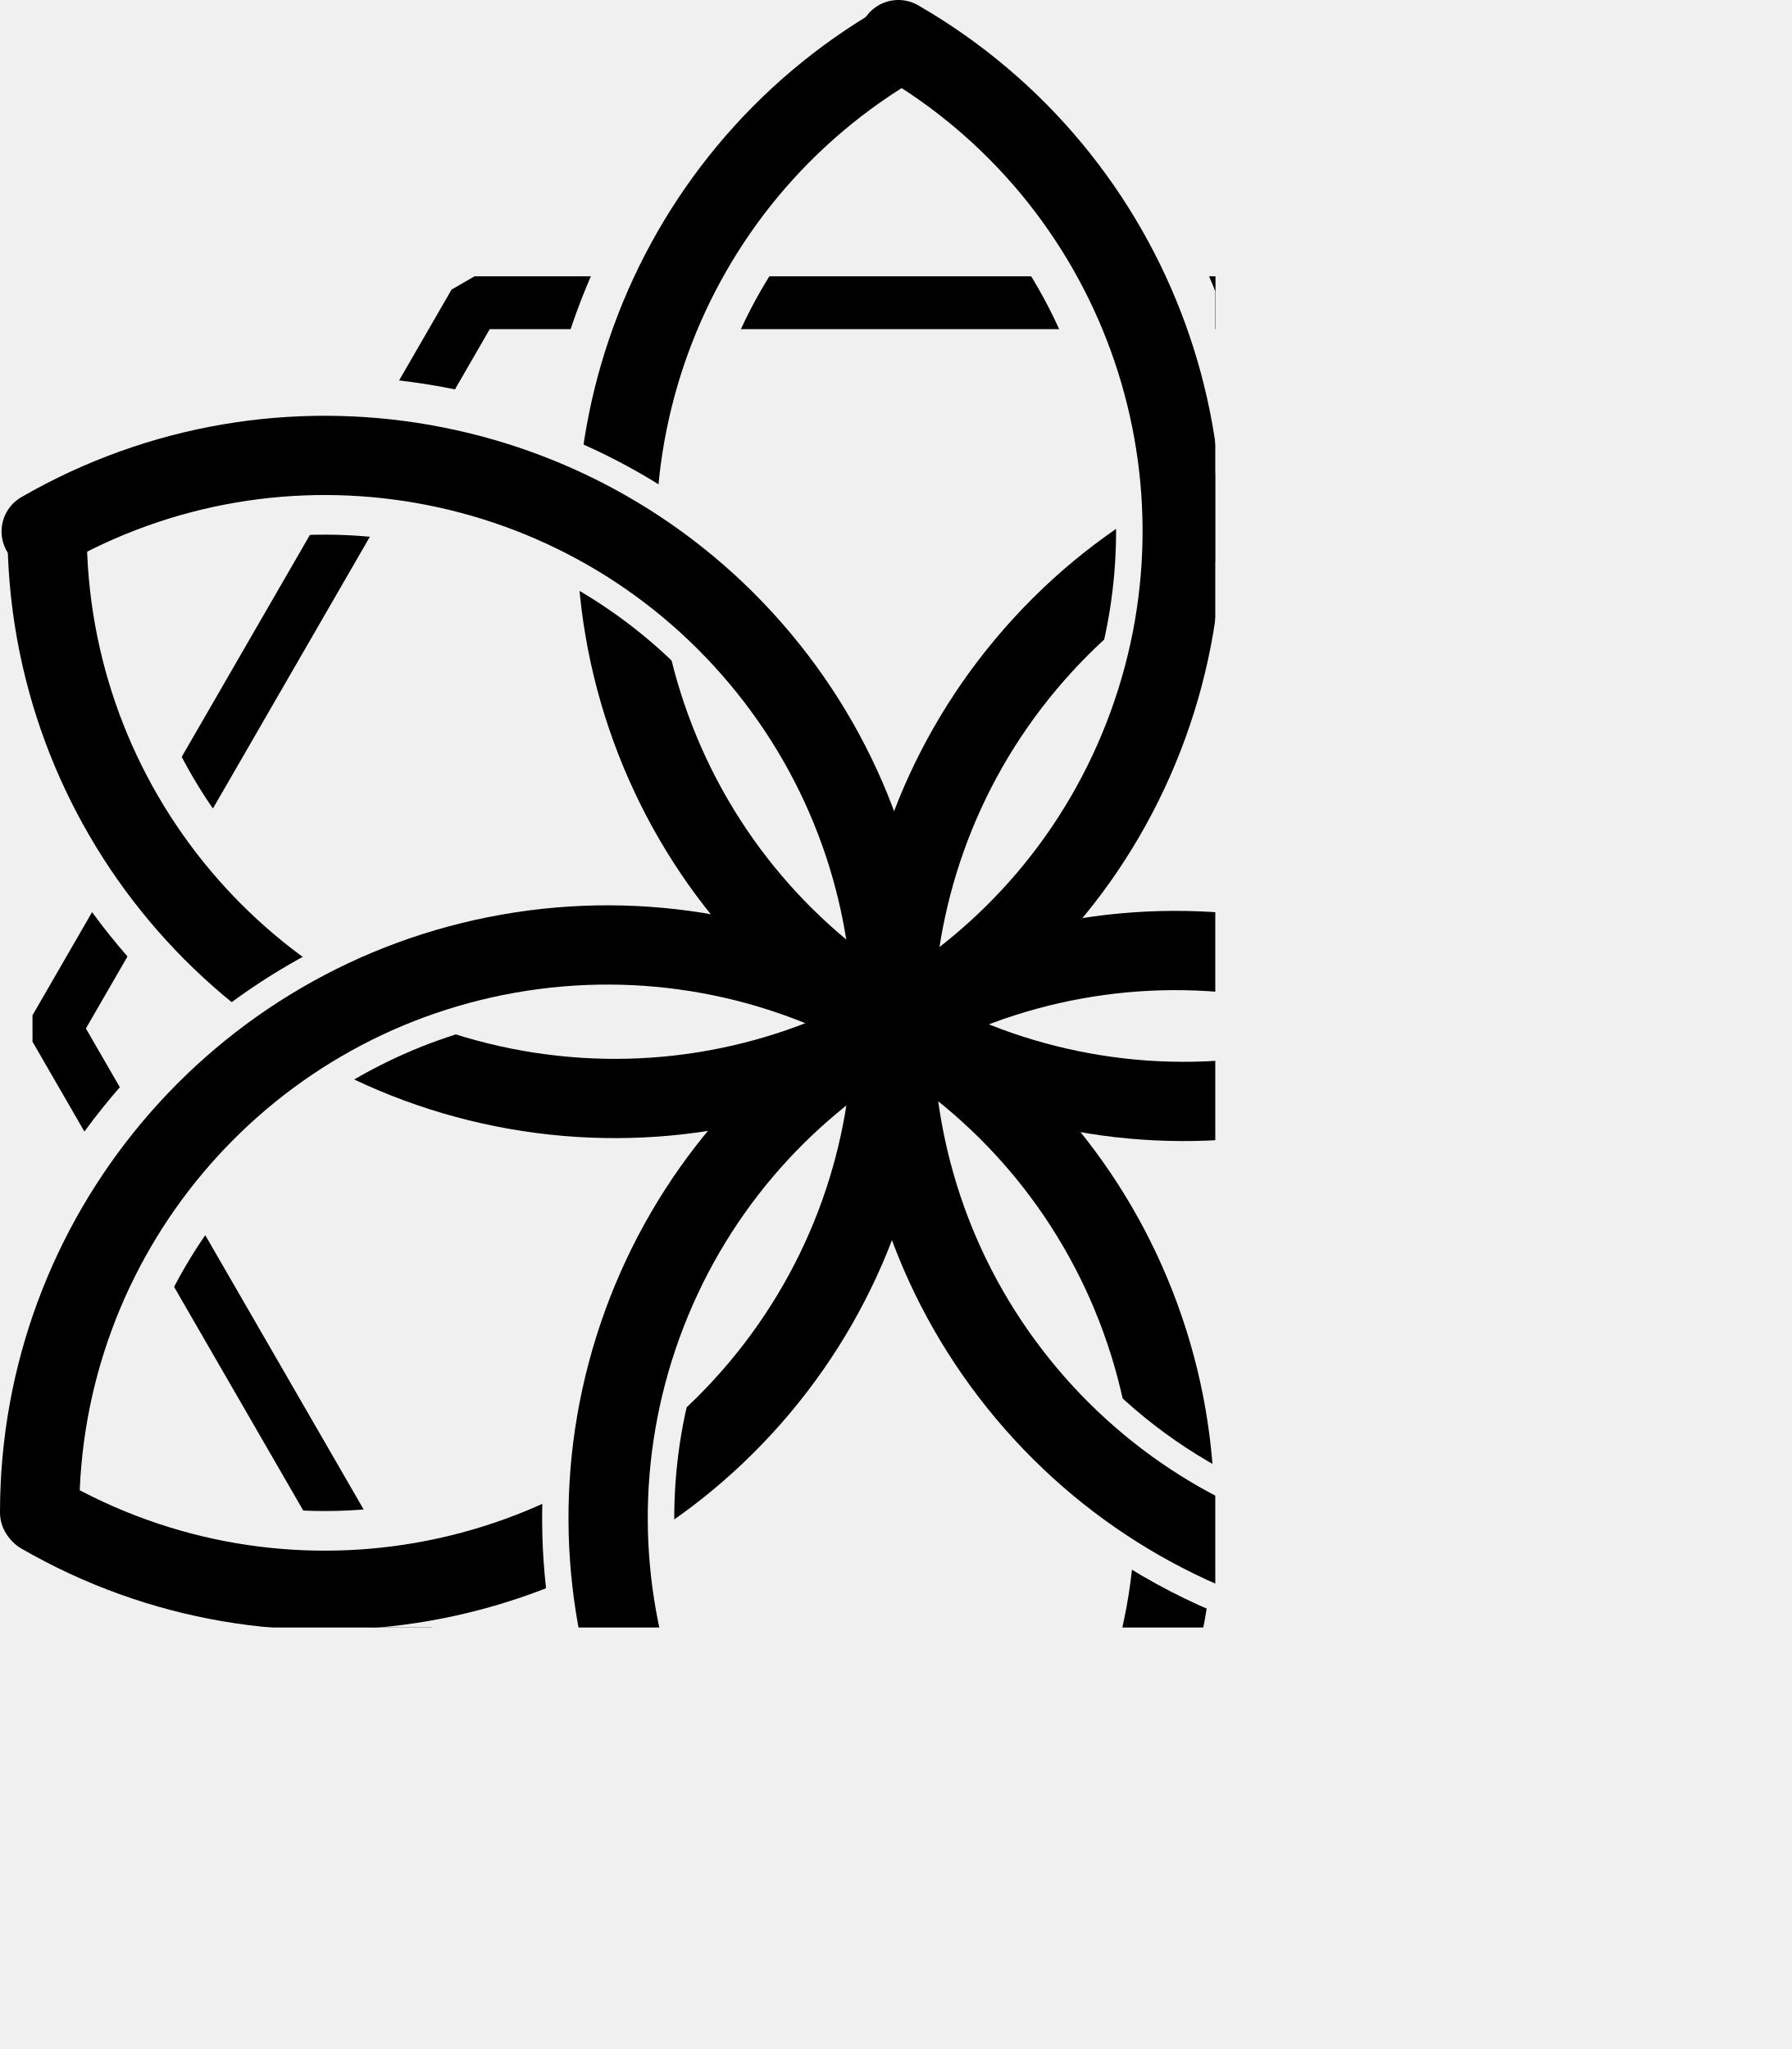
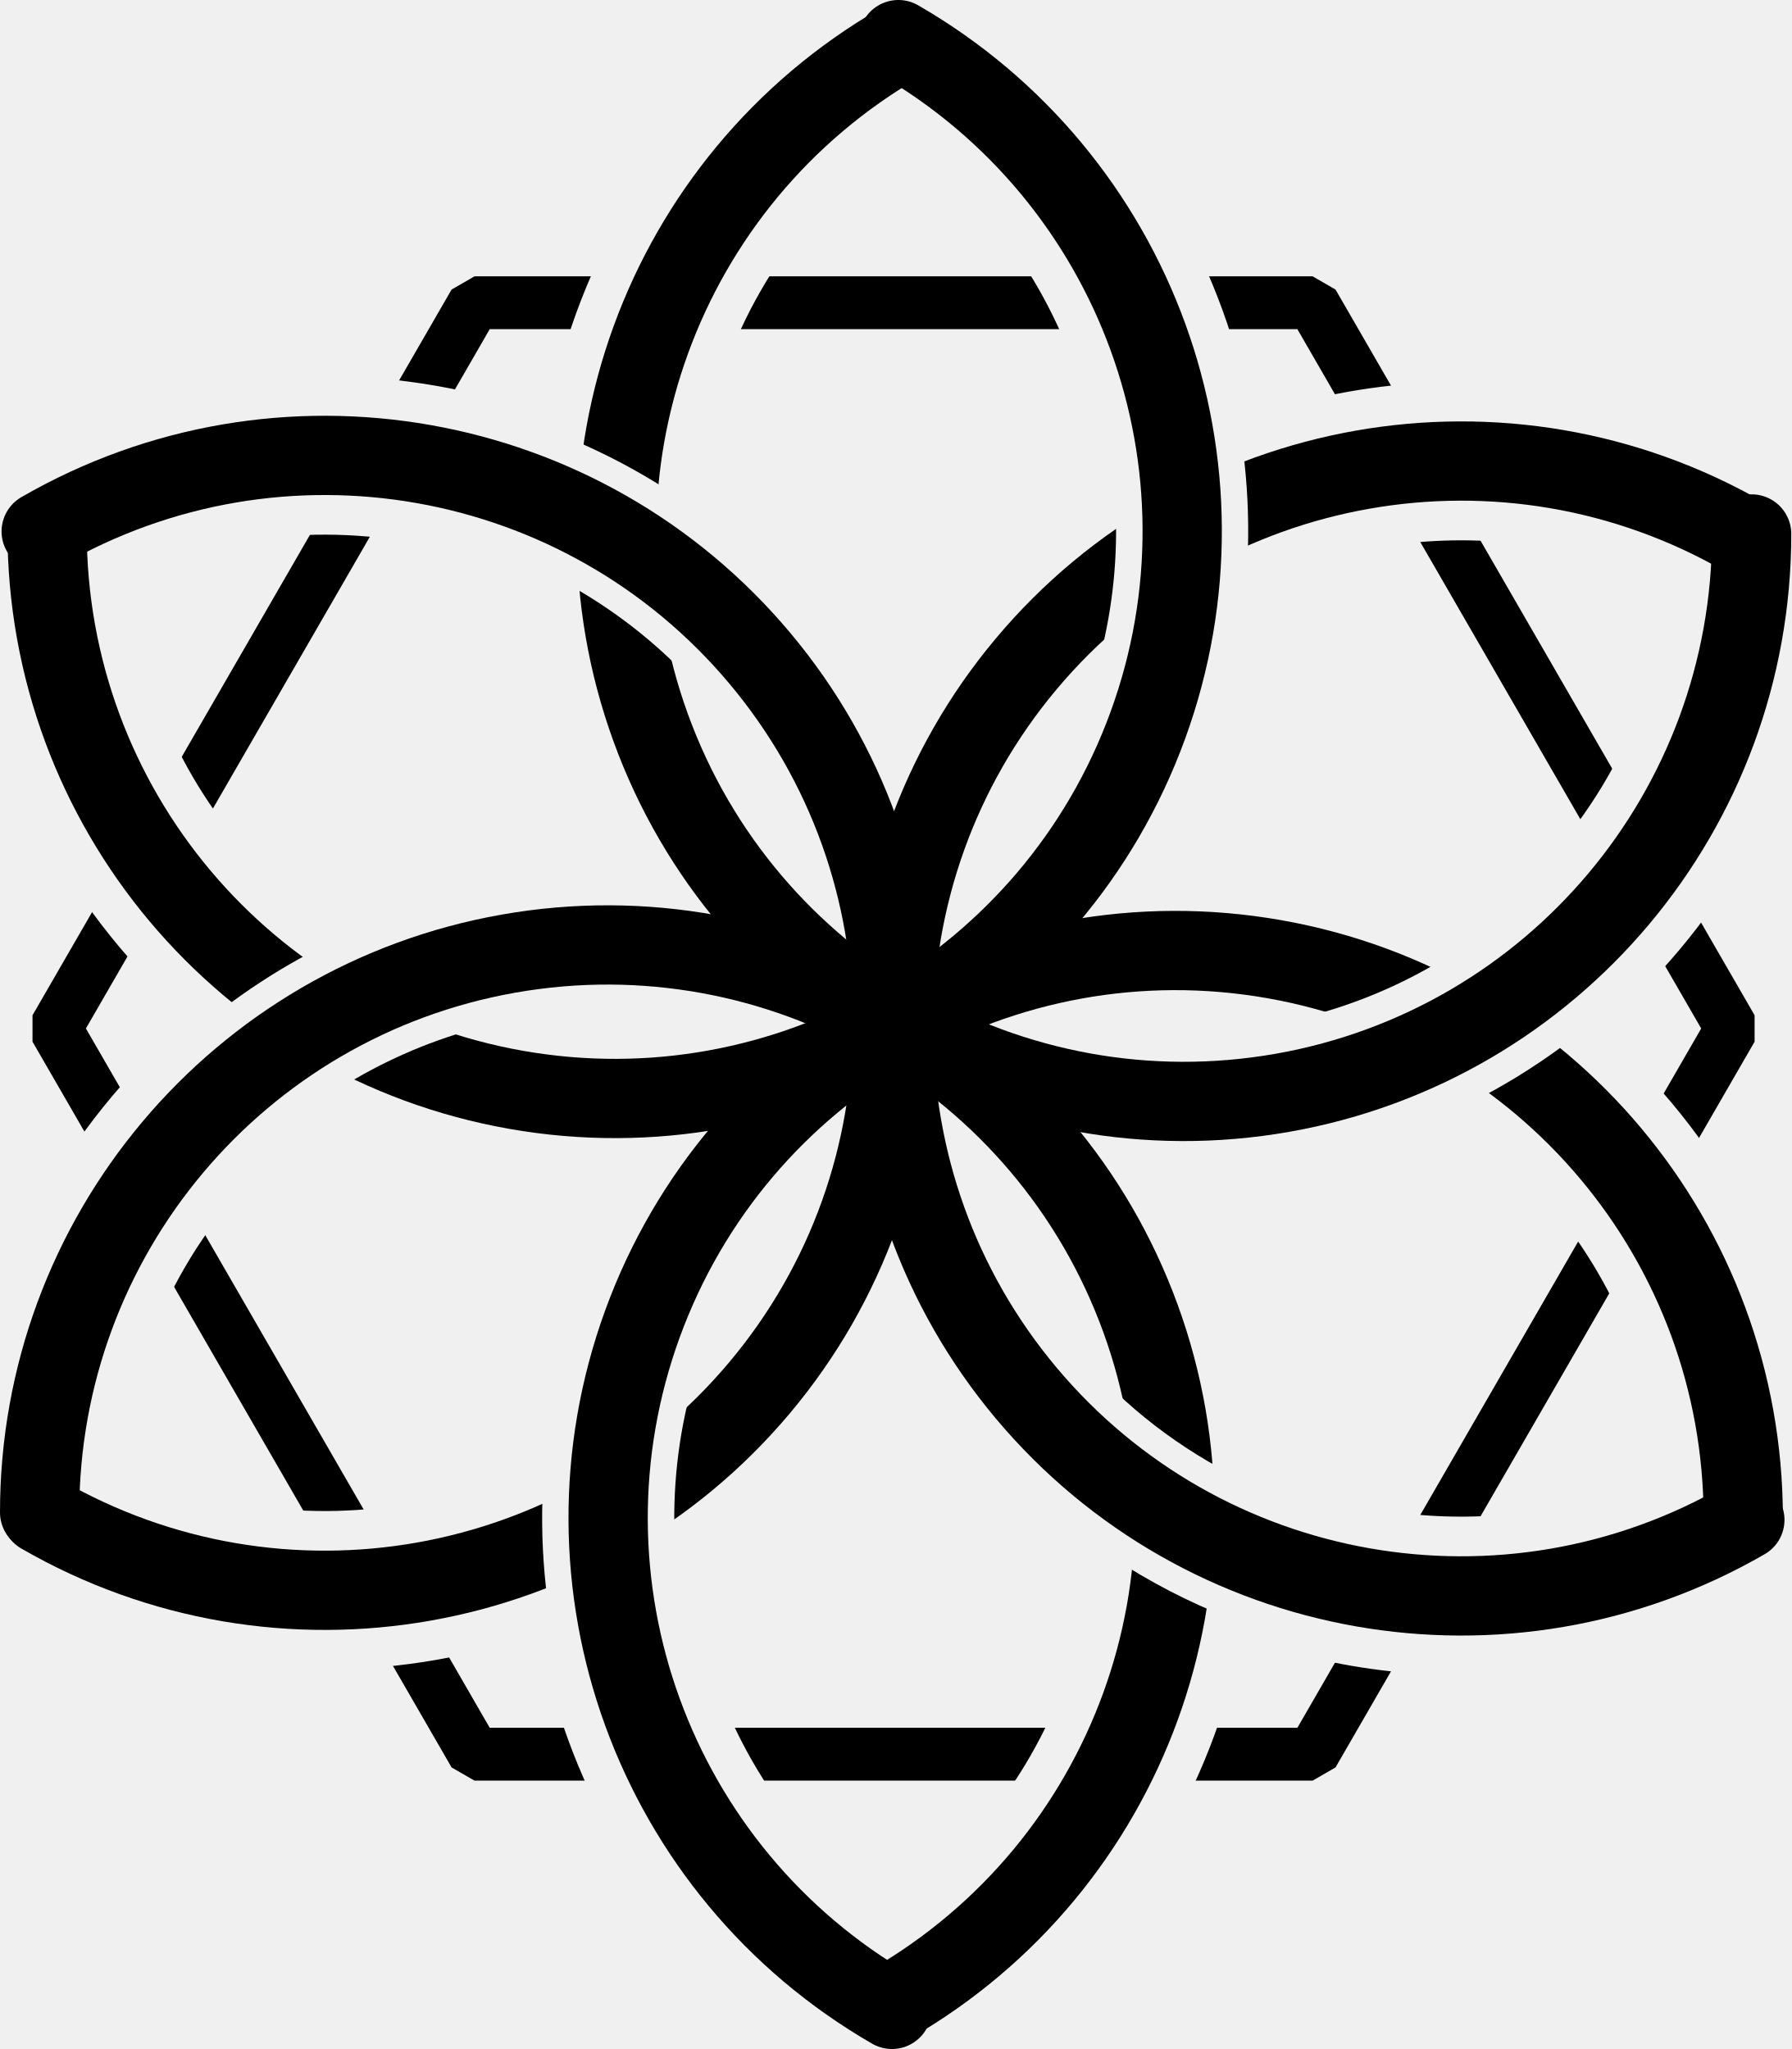
<svg xmlns="http://www.w3.org/2000/svg" viewBox="0 0 542.33 620.484" version="1.1" id="SVGRoot">
  <defs id="defs132">
    <rect x="0" y="796.519" width="1000" height="173.824" id="rect41984" />
    <rect x="0" y="812.575" width="1000" height="134.731" id="rect41560" />
    <filter id="mask-powermask-path-effect34487_inverse" style="color-interpolation-filters:sRGB" height="100" width="100" x="-50" y="-50">
      <feColorMatrix id="mask-powermask-path-effect34487_primitive1" values="1" type="saturate" result="fbSourceGraphic" />
      <feColorMatrix id="mask-powermask-path-effect34487_primitive2" values="-1 0 0 0 1 0 -1 0 0 1 0 0 -1 0 1 0 0 0 1 0 " in="fbSourceGraphic" />
    </filter>
    <filter id="mask-powermask-path-effect34553_inverse" style="color-interpolation-filters:sRGB" height="100" width="100" x="-50" y="-50">
      <feColorMatrix id="mask-powermask-path-effect34553_primitive1" values="1" type="saturate" result="fbSourceGraphic" />
      <feColorMatrix id="mask-powermask-path-effect34553_primitive2" values="-1 0 0 0 1 0 -1 0 0 1 0 0 -1 0 1 0 0 0 1 0 " in="fbSourceGraphic" />
    </filter>
    <filter id="mask-powermask-path-effect34566_inverse" style="color-interpolation-filters:sRGB" height="100" width="100" x="-50" y="-50">
      <feColorMatrix id="mask-powermask-path-effect34566_primitive1" values="1" type="saturate" result="fbSourceGraphic" />
      <feColorMatrix id="mask-powermask-path-effect34566_primitive2" values="-1 0 0 0 1 0 -1 0 0 1 0 0 -1 0 1 0 0 0 1 0 " in="fbSourceGraphic" />
    </filter>
-     <mask maskUnits="userSpaceOnUse" id="mask-powermask-path-effect38509">
+     <mask maskUnits="userSpaceOnUse" x="0" y="0" width="1000" height="1000" id="mask-powermask-path-effect38509">
      <path id="mask-powermask-path-effect38509_box" style="fill:#ffffff;fill-opacity:1" d="m 399.756,464.525 h 369.656 v 346.643 h -369.656 z" />
      <path style="fill:#000000;fill-opacity:0;stroke:#000000;stroke-width:42;stroke-linecap:butt;stroke-linejoin:bevel;stroke-dasharray:none;stroke-dashoffset:0;stroke-opacity:1" id="path38507" d="m 689.519,489.365 a 171.826,171.826 0 0 1 -54.345,26.988" />
    </mask>
    <filter id="mask-powermask-path-effect38509_inverse" style="color-interpolation-filters:sRGB" height="100" width="100" x="-50" y="-50">
      <feColorMatrix id="mask-powermask-path-effect38509_primitive1" values="1" type="saturate" result="fbSourceGraphic" />
      <feColorMatrix id="mask-powermask-path-effect38509_primitive2" values="-1 0 0 0 1 0 -1 0 0 1 0 0 -1 0 1 0 0 0 1 0 " in="fbSourceGraphic" />
    </filter>
    <filter id="mask-powermask-path-effect38521_inverse" style="color-interpolation-filters:sRGB" height="100" width="100" x="-50" y="-50">
      <feColorMatrix id="mask-powermask-path-effect38521_primitive1" values="1" type="saturate" result="fbSourceGraphic" />
      <feColorMatrix id="mask-powermask-path-effect38521_primitive2" values="-1 0 0 0 1 0 -1 0 0 1 0 0 -1 0 1 0 0 0 1 0 " in="fbSourceGraphic" />
    </filter>
-     <mask maskUnits="userSpaceOnUse" id="mask-powermask-path-effect38531">
+     <mask maskUnits="userSpaceOnUse" x="0" y="0" width="1000" height="1000" id="mask-powermask-path-effect38531">
      <path id="mask-powermask-path-effect38531_box" style="fill:#ffffff;fill-opacity:1" d="M 227.619,462.839 H 597.275 V 809.482 H 227.619 Z" />
      <path style="fill:#000000;fill-opacity:0;stroke:#000000;stroke-width:40;stroke-linecap:round;stroke-linejoin:round;stroke-dasharray:none;stroke-opacity:1" id="path38529" d="M 646.483,671.204 A 171.826,171.826 0 0 1 529.702,598.933" />
    </mask>
    <filter id="mask-powermask-path-effect38531_inverse" style="color-interpolation-filters:sRGB" height="100" width="100" x="-50" y="-50">
      <feColorMatrix id="mask-powermask-path-effect38531_primitive1" values="1" type="saturate" result="fbSourceGraphic" />
      <feColorMatrix id="mask-powermask-path-effect38531_primitive2" values="-1 0 0 0 1 0 -1 0 0 1 0 0 -1 0 1 0 0 0 1 0 " in="fbSourceGraphic" />
    </filter>
    <filter id="mask-powermask-path-effect38541_inverse" style="color-interpolation-filters:sRGB" height="100" width="100" x="-50" y="-50">
      <feColorMatrix id="mask-powermask-path-effect38541_primitive1" values="1" type="saturate" result="fbSourceGraphic" />
      <feColorMatrix id="mask-powermask-path-effect38541_primitive2" values="-1 0 0 0 1 0 -1 0 0 1 0 0 -1 0 1 0 0 0 1 0 " in="fbSourceGraphic" />
    </filter>
    <filter id="filter44498" style="color-interpolation-filters:sRGB" height="100" width="100" x="-50" y="-50">
      <feColorMatrix id="feColorMatrix44494" values="1" type="saturate" result="fbSourceGraphic" />
      <feColorMatrix id="feColorMatrix44496" values="-1 0 0 0 1 0 -1 0 0 1 0 0 -1 0 1 0 0 0 1 0 " in="fbSourceGraphic" />
    </filter>
-     <mask maskUnits="userSpaceOnUse" id="mask-powermask-path-effect38630">
+     <mask maskUnits="userSpaceOnUse" x="0" y="0" width="1000" height="1000" id="mask-powermask-path-effect38630">
      <path id="mask-powermask-path-effect38630_box" style="fill:#ffffff;fill-opacity:1" d="M 228.092,314.624 H 511.793 V 684.228 H 228.092 Z" />
      <path style="fill:#000000;fill-opacity:0;stroke:#000000;stroke-width:40;stroke-linecap:round;stroke-linejoin:round;stroke-dasharray:none;stroke-opacity:1" id="path38628" mask="none" d="m 418.857,694.731 a 171.826,171.826 0 0 1 5.259,-106.8" />
    </mask>
    <filter id="mask-powermask-path-effect38630_inverse" style="color-interpolation-filters:sRGB" height="100" width="100" x="-50" y="-50">
      <feColorMatrix id="mask-powermask-path-effect38630_primitive1" values="1" type="saturate" result="fbSourceGraphic" />
      <feColorMatrix id="mask-powermask-path-effect38630_primitive2" values="-1 0 0 0 1 0 -1 0 0 1 0 0 -1 0 1 0 0 0 1 0 " in="fbSourceGraphic" />
    </filter>
-     <mask maskUnits="userSpaceOnUse" id="mask-powermask-path-effect38659">
+     <mask maskUnits="userSpaceOnUse" x="0" y="0" width="1000" height="1000" id="mask-powermask-path-effect38659">
      <path id="mask-powermask-path-effect38659_box" style="fill:#ffffff;fill-opacity:1" d="m 229.876,188.684 h 369.655 v 346.643 H 229.876 Z" />
      <path style="fill:#000000;fill-opacity:0;stroke:#000000;stroke-width:40;stroke-linecap:round;stroke-linejoin:round;stroke-dasharray:none;stroke-opacity:1" id="path38657" mask="none" d="M 291.471,525.653 A 171.826,171.826 0 0 1 378.591,479.217" />
    </mask>
    <filter id="mask-powermask-path-effect38659_inverse" style="color-interpolation-filters:sRGB" height="100" width="100" x="-50" y="-50">
      <feColorMatrix id="mask-powermask-path-effect38659_primitive1" values="1" type="saturate" result="fbSourceGraphic" />
      <feColorMatrix id="mask-powermask-path-effect38659_primitive2" values="-1 0 0 0 1 0 -1 0 0 1 0 0 -1 0 1 0 0 0 1 0 " in="fbSourceGraphic" />
    </filter>
    <filter id="mask-powermask-path-effect40160_inverse" style="color-interpolation-filters:sRGB" height="100" width="100" x="-50" y="-50">
      <feColorMatrix id="mask-powermask-path-effect40160_primitive1" values="1" type="saturate" result="fbSourceGraphic" />
      <feColorMatrix id="mask-powermask-path-effect40160_primitive2" values="-1 0 0 0 1 0 -1 0 0 1 0 0 -1 0 1 0 0 0 1 0 " in="fbSourceGraphic" />
    </filter>
    <filter id="mask-powermask-path-effect40171_inverse" style="color-interpolation-filters:sRGB" height="100" width="100" x="-50" y="-50">
      <feColorMatrix id="mask-powermask-path-effect40171_primitive1" values="1" type="saturate" result="fbSourceGraphic" />
      <feColorMatrix id="mask-powermask-path-effect40171_primitive2" values="-1 0 0 0 1 0 -1 0 0 1 0 0 -1 0 1 0 0 0 1 0 " in="fbSourceGraphic" />
    </filter>
-     <mask maskUnits="userSpaceOnUse" id="mask-powermask-path-effect40182">
+     <mask maskUnits="userSpaceOnUse" x="0" y="0" width="1000" height="1000" id="mask-powermask-path-effect40182">
      <path id="mask-powermask-path-effect40182_box" style="fill:#ffffff;fill-opacity:1" d="m 402.294,189.576 h 369.656 v 346.643 h -369.656 z" />
      <path style="fill:#000000;fill-opacity:0;stroke:#000000;stroke-width:40;stroke-linecap:round;stroke-linejoin:round;stroke-dasharray:none;stroke-opacity:1" id="path40180" mask="none" class="UnoptimicedTransforms" d="m 383.463,337.14 a 171.826,171.826 0 0 1 77.843,55.106" />
    </mask>
    <filter id="mask-powermask-path-effect40182_inverse" style="color-interpolation-filters:sRGB" height="100" width="100" x="-50" y="-50">
      <feColorMatrix id="mask-powermask-path-effect40182_primitive1" values="1" type="saturate" result="fbSourceGraphic" />
      <feColorMatrix id="mask-powermask-path-effect40182_primitive2" values="-1 0 0 0 1 0 -1 0 0 1 0 0 -1 0 1 0 0 0 1 0 " in="fbSourceGraphic" />
    </filter>
-     <mask maskUnits="userSpaceOnUse" id="mask-powermask-path-effect40223">
+     <mask maskUnits="userSpaceOnUse" x="0" y="0" width="1000" height="1000" id="mask-powermask-path-effect40223">
      <path id="mask-powermask-path-effect40223_box" style="fill:#ffffff;fill-opacity:1" d="M 486.193,316.331 H 769.894 V 685.936 H 486.193 Z" />
      <path style="fill:#000000;fill-opacity:0;stroke:#000000;stroke-width:40;stroke-linecap:round;stroke-linejoin:round;stroke-dasharray:none;stroke-opacity:1" id="path40221" mask="none" d="m 583.159,316.629 a 171.826,171.826 0 0 1 -9.979,100.262" />
    </mask>
    <filter id="mask-powermask-path-effect40223_inverse" style="color-interpolation-filters:sRGB" height="100" width="100" x="-50" y="-50">
      <feColorMatrix id="mask-powermask-path-effect40223_primitive1" values="1" type="saturate" result="fbSourceGraphic" />
      <feColorMatrix id="mask-powermask-path-effect40223_primitive2" values="-1 0 0 0 1 0 -1 0 0 1 0 0 -1 0 1 0 0 0 1 0 " in="fbSourceGraphic" />
    </filter>
-     <mask maskUnits="userSpaceOnUse" id="mask-powermask-path-effect40461">
+     <mask maskUnits="userSpaceOnUse" x="0" y="0" width="1000" height="1000" id="mask-powermask-path-effect40461">
      <path id="mask-powermask-path-effect40461_box" style="fill:#ffffff;fill-opacity:1" d="m 603.506,304.307 h 98.737 v 55.332 h -98.737 z" />
      <path id="path40439" mask="none" d="m 740.646,428.551 a 171.826,171.826 0 0 1 -34.05,46.324" style="fill:#000000;fill-opacity:0;stroke:#000000;stroke-width:48;stroke-linecap:round;stroke-linejoin:round;stroke-dasharray:none;stroke-opacity:1" />
    </mask>
-     <mask maskUnits="userSpaceOnUse" id="mask-powermask-path-effect40466">
+     <mask maskUnits="userSpaceOnUse" x="0" y="0" width="1000" height="1000" id="mask-powermask-path-effect40466">
      <path id="mask-powermask-path-effect40466_box" style="fill:#ffffff;fill-opacity:1" d="m 387.776,452.531 h 393.636 v 370.637 H 387.776 Z" />
      <path id="path40443" mask="none" d="m 740.646,428.551 a 171.826,171.826 0 0 1 -34.05,46.324" style="fill:#000000;fill-opacity:0;stroke:#000000;stroke-width:48;stroke-linecap:round;stroke-linejoin:round;stroke-dasharray:none;stroke-opacity:1" />
    </mask>
-     <mask maskUnits="userSpaceOnUse" id="mask-powermask-path-effect40471">
+     <mask maskUnits="userSpaceOnUse" x="0" y="0" width="1000" height="1000" id="mask-powermask-path-effect40471">
      <path id="mask-powermask-path-effect40471_box" style="fill:#ffffff;fill-opacity:1" d="M 215.619,450.844 H 609.255 V 821.482 H 215.619 Z" />
      <path id="path40447" mask="none" d="m 740.646,428.551 a 171.826,171.826 0 0 1 -34.05,46.324" style="fill:#000000;fill-opacity:0;stroke:#000000;stroke-width:48;stroke-linecap:round;stroke-linejoin:round;stroke-dasharray:none;stroke-opacity:1" />
    </mask>
-     <mask maskUnits="userSpaceOnUse" id="mask-powermask-path-effect40476">
+     <mask maskUnits="userSpaceOnUse" x="0" y="0" width="1000" height="1000" id="mask-powermask-path-effect40476">
      <path id="mask-powermask-path-effect40476_box" style="fill:#ffffff;fill-opacity:1" d="M 216.092,302.657 H 523.755 V 696.196 H 216.092 Z" />
      <path id="path40451" mask="none" d="m 740.646,428.551 a 171.826,171.826 0 0 1 -34.05,46.324" style="fill:#000000;fill-opacity:0;stroke:#000000;stroke-width:48;stroke-linecap:round;stroke-linejoin:round;stroke-dasharray:none;stroke-opacity:1" />
    </mask>
-     <mask maskUnits="userSpaceOnUse" id="mask-powermask-path-effect40481">
+     <mask maskUnits="userSpaceOnUse" x="0" y="0" width="1000" height="1000" id="mask-powermask-path-effect40481">
      <path id="mask-powermask-path-effect40481_box" style="fill:#ffffff;fill-opacity:1" d="m 217.876,176.684 h 393.636 v 370.637 H 217.876 Z" />
      <path id="path40455" mask="none" d="m 740.646,428.551 a 171.826,171.826 0 0 1 -34.05,46.324" style="fill:#000000;fill-opacity:0;stroke:#000000;stroke-width:48;stroke-linecap:round;stroke-linejoin:round;stroke-dasharray:none;stroke-opacity:1" />
    </mask>
-     <mask maskUnits="userSpaceOnUse" id="mask-powermask-path-effect40486">
+     <mask maskUnits="userSpaceOnUse" x="0" y="0" width="1000" height="1000" id="mask-powermask-path-effect40486">
      <path style="fill:#000000;fill-opacity:0;stroke:#000000;stroke-width:48;stroke-linecap:round;stroke-linejoin:round;stroke-dasharray:none;stroke-opacity:1" id="path40459" mask="none" d="m 740.646,428.551 a 171.826,171.826 0 0 1 -34.05,46.324" />
    </mask>
    <filter id="mask-powermask-path-effect40461_inverse" style="color-interpolation-filters:sRGB" height="100" width="100" x="-50" y="-50">
      <feColorMatrix id="mask-powermask-path-effect40461_primitive1" values="1" type="saturate" result="fbSourceGraphic" />
      <feColorMatrix id="mask-powermask-path-effect40461_primitive2" values="-1 0 0 0 1 0 -1 0 0 1 0 0 -1 0 1 0 0 0 1 0 " in="fbSourceGraphic" />
    </filter>
    <filter id="mask-powermask-path-effect40466_inverse" style="color-interpolation-filters:sRGB" height="100" width="100" x="-50" y="-50">
      <feColorMatrix id="mask-powermask-path-effect40466_primitive1" values="1" type="saturate" result="fbSourceGraphic" />
      <feColorMatrix id="mask-powermask-path-effect40466_primitive2" values="-1 0 0 0 1 0 -1 0 0 1 0 0 -1 0 1 0 0 0 1 0 " in="fbSourceGraphic" />
    </filter>
    <filter id="mask-powermask-path-effect40471_inverse" style="color-interpolation-filters:sRGB" height="100" width="100" x="-50" y="-50">
      <feColorMatrix id="mask-powermask-path-effect40471_primitive1" values="1" type="saturate" result="fbSourceGraphic" />
      <feColorMatrix id="mask-powermask-path-effect40471_primitive2" values="-1 0 0 0 1 0 -1 0 0 1 0 0 -1 0 1 0 0 0 1 0 " in="fbSourceGraphic" />
    </filter>
    <filter id="mask-powermask-path-effect40476_inverse" style="color-interpolation-filters:sRGB" height="100" width="100" x="-50" y="-50">
      <feColorMatrix id="mask-powermask-path-effect40476_primitive1" values="1" type="saturate" result="fbSourceGraphic" />
      <feColorMatrix id="mask-powermask-path-effect40476_primitive2" values="-1 0 0 0 1 0 -1 0 0 1 0 0 -1 0 1 0 0 0 1 0 " in="fbSourceGraphic" />
    </filter>
    <filter id="mask-powermask-path-effect40481_inverse" style="color-interpolation-filters:sRGB" height="100" width="100" x="-50" y="-50">
      <feColorMatrix id="mask-powermask-path-effect40481_primitive1" values="1" type="saturate" result="fbSourceGraphic" />
      <feColorMatrix id="mask-powermask-path-effect40481_primitive2" values="-1 0 0 0 1 0 -1 0 0 1 0 0 -1 0 1 0 0 0 1 0 " in="fbSourceGraphic" />
    </filter>
    <filter id="mask-powermask-path-effect40527_inverse" style="color-interpolation-filters:sRGB" height="100" width="100" x="-50" y="-50">
      <feColorMatrix id="mask-powermask-path-effect40527_primitive1" values="1" type="saturate" result="fbSourceGraphic" />
      <feColorMatrix id="mask-powermask-path-effect40527_primitive2" values="-1 0 0 0 1 0 -1 0 0 1 0 0 -1 0 1 0 0 0 1 0 " in="fbSourceGraphic" />
    </filter>
    <filter id="mask-powermask-path-effect40533_inverse" style="color-interpolation-filters:sRGB" height="100" width="100" x="-50" y="-50">
      <feColorMatrix id="mask-powermask-path-effect40533_primitive1" values="1" type="saturate" result="fbSourceGraphic" />
      <feColorMatrix id="mask-powermask-path-effect40533_primitive2" values="-1 0 0 0 1 0 -1 0 0 1 0 0 -1 0 1 0 0 0 1 0 " in="fbSourceGraphic" />
    </filter>
    <filter id="mask-powermask-path-effect40539_inverse" style="color-interpolation-filters:sRGB" height="100" width="100" x="-50" y="-50">
      <feColorMatrix id="mask-powermask-path-effect40539_primitive1" values="1" type="saturate" result="fbSourceGraphic" />
      <feColorMatrix id="mask-powermask-path-effect40539_primitive2" values="-1 0 0 0 1 0 -1 0 0 1 0 0 -1 0 1 0 0 0 1 0 " in="fbSourceGraphic" />
    </filter>
    <filter id="mask-powermask-path-effect40545_inverse" style="color-interpolation-filters:sRGB" height="100" width="100" x="-50" y="-50">
      <feColorMatrix id="mask-powermask-path-effect40545_primitive1" values="1" type="saturate" result="fbSourceGraphic" />
      <feColorMatrix id="mask-powermask-path-effect40545_primitive2" values="-1 0 0 0 1 0 -1 0 0 1 0 0 -1 0 1 0 0 0 1 0 " in="fbSourceGraphic" />
    </filter>
    <filter id="mask-powermask-path-effect40551_inverse" style="color-interpolation-filters:sRGB" height="100" width="100" x="-50" y="-50">
      <feColorMatrix id="mask-powermask-path-effect40551_primitive1" values="1" type="saturate" result="fbSourceGraphic" />
      <feColorMatrix id="mask-powermask-path-effect40551_primitive2" values="-1 0 0 0 1 0 -1 0 0 1 0 0 -1 0 1 0 0 0 1 0 " in="fbSourceGraphic" />
    </filter>
    <filter id="mask-powermask-path-effect40631_inverse" style="color-interpolation-filters:sRGB" height="100" width="100" x="-50" y="-50">
      <feColorMatrix id="mask-powermask-path-effect40631_primitive1" values="1" type="saturate" result="fbSourceGraphic" />
      <feColorMatrix id="mask-powermask-path-effect40631_primitive2" values="-1 0 0 0 1 0 -1 0 0 1 0 0 -1 0 1 0 0 0 1 0 " in="fbSourceGraphic" />
    </filter>
-     <mask maskUnits="userSpaceOnUse" id="mask-powermask-path-effect41323">
+     <mask maskUnits="userSpaceOnUse" x="0" y="0" width="1000" height="1000" id="mask-powermask-path-effect41323">
      <path id="path41321" mask="none" style="fill-opacity:0;stroke:#000000;stroke-width:48;stroke-linecap:round;stroke-linejoin:round" d="m 693.581,671.467 a 171.826,171.826 0 0 1 -81.41,-8.885 M 758.949,351.382 A 171.826,171.826 0 0 1 616.96,520.598 171.826,171.826 0 0 1 425.659,410.15 171.826,171.826 0 0 1 501.21,202.576 m 127.296,132.063 a 171.826,171.826 0 0 1 48.737,-5.218 M 498.672,798.168 A 171.826,171.826 0 0 1 423.122,590.594 171.826,171.826 0 0 1 614.423,480.146 171.826,171.826 0 0 1 756.412,649.362 m -515.793,-1.686 a 171.826,171.826 0 0 1 141.989,-169.216 171.826,171.826 0 0 1 191.301,110.448 171.826,171.826 0 0 1 -75.551,207.574 M 241.092,350.62 a 171.826,171.826 0 0 1 217.54,38.358 171.826,171.826 0 0 1 0,220.896 171.826,171.826 0 0 1 -217.54,38.358 M 500.615,201.684 A 171.826,171.826 0 0 1 576.166,409.258 171.826,171.826 0 0 1 384.865,519.706 171.826,171.826 0 0 1 242.876,350.49" />
    </mask>
-     <mask maskUnits="userSpaceOnUse" id="mask-powermask-path-effect40631">
+     <mask maskUnits="userSpaceOnUse" x="0" y="0" width="1000" height="1000" id="mask-powermask-path-effect40631">
      <path id="mask-powermask-path-effect41323_box" style="fill:#ffffff;fill-opacity:1" d="M 237.461,272.367 H 760.847 V 729.9 H 237.461 Z" />
      <path id="mask-powermask-path-effect40631_box" style="fill:#ffffff;fill-opacity:1" d="M 237.461,272.367 H 760.847 V 729.9 H 237.461 Z" />
      <path id="path41325" mask="none" style="fill-opacity:0;stroke:#000000;stroke-width:48;stroke-linecap:round;stroke-linejoin:round" d="m 693.581,671.467 a 171.826,171.826 0 0 1 -81.41,-8.885 M 758.949,351.382 A 171.826,171.826 0 0 1 616.96,520.598 171.826,171.826 0 0 1 425.659,410.15 171.826,171.826 0 0 1 501.21,202.576 m 127.296,132.063 a 171.826,171.826 0 0 1 48.737,-5.218 M 498.672,798.168 A 171.826,171.826 0 0 1 423.122,590.594 171.826,171.826 0 0 1 614.423,480.146 171.826,171.826 0 0 1 756.412,649.362 m -515.793,-1.686 a 171.826,171.826 0 0 1 141.989,-169.216 171.826,171.826 0 0 1 191.301,110.448 171.826,171.826 0 0 1 -75.551,207.574 M 241.092,350.62 a 171.826,171.826 0 0 1 217.54,38.358 171.826,171.826 0 0 1 0,220.896 171.826,171.826 0 0 1 -217.54,38.358 M 500.615,201.684 A 171.826,171.826 0 0 1 576.166,409.258 171.826,171.826 0 0 1 384.865,519.706 171.826,171.826 0 0 1 242.876,350.49" />
    </mask>
    <filter id="mask-powermask-path-effect41323_inverse" style="color-interpolation-filters:sRGB" height="100" width="100" x="-50" y="-50">
      <feColorMatrix id="mask-powermask-path-effect41323_primitive1" values="1" type="saturate" result="fbSourceGraphic" />
      <feColorMatrix id="mask-powermask-path-effect41323_primitive2" values="-1 0 0 0 1 0 -1 0 0 1 0 0 -1 0 1 0 0 0 1 0 " in="fbSourceGraphic" />
    </filter>
    <filter id="filter44593" style="color-interpolation-filters:sRGB" height="100" width="100" x="-50" y="-50">
      <feColorMatrix id="feColorMatrix44589" values="1" type="saturate" result="fbSourceGraphic" />
      <feColorMatrix id="feColorMatrix44591" values="-1 0 0 0 1 0 -1 0 0 1 0 0 -1 0 1 0 0 0 1 0 " in="fbSourceGraphic" />
    </filter>
    <filter id="filter44599" style="color-interpolation-filters:sRGB" height="100" width="100" x="-50" y="-50">
      <feColorMatrix id="feColorMatrix44595" values="1" type="saturate" result="fbSourceGraphic" />
      <feColorMatrix id="feColorMatrix44597" values="-1 0 0 0 1 0 -1 0 0 1 0 0 -1 0 1 0 0 0 1 0 " in="fbSourceGraphic" />
    </filter>
    <filter id="filter44605" style="color-interpolation-filters:sRGB" height="100" width="100" x="-50" y="-50">
      <feColorMatrix id="feColorMatrix44601" values="1" type="saturate" result="fbSourceGraphic" />
      <feColorMatrix id="feColorMatrix44603" values="-1 0 0 0 1 0 -1 0 0 1 0 0 -1 0 1 0 0 0 1 0 " in="fbSourceGraphic" />
    </filter>
    <filter id="filter44611" style="color-interpolation-filters:sRGB" height="100" width="100" x="-50" y="-50">
      <feColorMatrix id="feColorMatrix44607" values="1" type="saturate" result="fbSourceGraphic" />
      <feColorMatrix id="feColorMatrix44609" values="-1 0 0 0 1 0 -1 0 0 1 0 0 -1 0 1 0 0 0 1 0 " in="fbSourceGraphic" />
    </filter>
    <filter id="filter44617" style="color-interpolation-filters:sRGB" height="100" width="100" x="-50" y="-50">
      <feColorMatrix id="feColorMatrix44613" values="1" type="saturate" result="fbSourceGraphic" />
      <feColorMatrix id="feColorMatrix44615" values="-1 0 0 0 1 0 -1 0 0 1 0 0 -1 0 1 0 0 0 1 0 " in="fbSourceGraphic" />
    </filter>
    <filter id="filter44623" style="color-interpolation-filters:sRGB" height="100" width="100" x="-50" y="-50">
      <feColorMatrix id="feColorMatrix44619" values="1" type="saturate" result="fbSourceGraphic" />
      <feColorMatrix id="feColorMatrix44621" values="-1 0 0 0 1 0 -1 0 0 1 0 0 -1 0 1 0 0 0 1 0 " in="fbSourceGraphic" />
    </filter>
    <filter id="filter44629" style="color-interpolation-filters:sRGB" height="100" width="100" x="-50" y="-50">
      <feColorMatrix id="feColorMatrix44625" values="1" type="saturate" result="fbSourceGraphic" />
      <feColorMatrix id="feColorMatrix44627" values="-1 0 0 0 1 0 -1 0 0 1 0 0 -1 0 1 0 0 0 1 0 " in="fbSourceGraphic" />
    </filter>
  </defs>
  <g id="layer1" transform="translate(-228.6191,-189.6841)">
    <path style="fill:#000000;fill-opacity:0;stroke:#000000;stroke-width:16;stroke-linecap:butt;stroke-linejoin:bevel;stroke-dasharray:none;stroke-dashoffset:0;stroke-opacity:1" id="Hex" d="m 626.036,720.9 -253.765,-1e-5 -126.882,-219.767 126.882,-219.767 253.765,10e-6 126.882,219.767 z" mask="url(#mask-powermask-path-effect40631)" />
    <path style="fill:#000000;fill-opacity:0;stroke:#000000;stroke-width:24;stroke-linecap:round;stroke-linejoin:round;stroke-dasharray:none;stroke-opacity:1" id="SixthPedalStroke" mask="url(#mask-powermask-path-effect38659)" d="M 500.615,201.684 A 171.826,171.826 0 0 1 576.166,409.258 171.826,171.826 0 0 1 384.865,519.706 171.826,171.826 0 0 1 242.876,350.49" />
  </g>
  <g id="layer2" transform="translate(-228.6191,-189.6841)">
    <path style="fill:#000000;fill-opacity:0;stroke:#000000;stroke-width:24;stroke-linecap:round;stroke-linejoin:round;stroke-dasharray:none;stroke-opacity:1" id="FifthPedalStroke" mask="url(#mask-powermask-path-effect38630)" d="m 241.092,350.62 a 171.826,171.826 0 0 1 217.54,38.358 171.826,171.826 0 0 1 0,220.896 171.826,171.826 0 0 1 -217.54,38.358" />
  </g>
  <g id="layer3" transform="translate(-228.6191,-189.6841)">
    <path style="fill:#000000;fill-opacity:0;stroke:#000000;stroke-width:24;stroke-linecap:round;stroke-linejoin:round;stroke-dasharray:none;stroke-opacity:1" id="FourthPedalStroke" mask="url(#mask-powermask-path-effect38531)" d="m 240.619,647.676 a 171.826,171.826 0 0 1 141.989,-169.216 171.826,171.826 0 0 1 191.301,110.448 171.826,171.826 0 0 1 -75.551,207.574" />
  </g>
  <g id="layer4" transform="translate(-228.6191,-189.6841)">
    <path style="fill:#000000;fill-opacity:0;stroke:#000000;stroke-width:24;stroke-linecap:round;stroke-linejoin:round;stroke-dasharray:none;stroke-opacity:1" id="ThirdPedalStroke" mask="url(#mask-powermask-path-effect38509)" d="M 498.672,798.168 A 171.826,171.826 0 0 1 423.122,590.594 171.826,171.826 0 0 1 614.423,480.146 171.826,171.826 0 0 1 756.412,649.362" />
  </g>
  <g id="layer5" transform="translate(-228.6191,-189.6841)">
    <path style="fill:#000000;fill-opacity:0;stroke:#000000;stroke-width:24;stroke-linecap:round;stroke-linejoin:round;stroke-dasharray:none;stroke-opacity:1" id="SecondPedalStroke" mask="url(#mask-powermask-path-effect40223)" d="m 756.894,649.939 a 171.826,171.826 0 0 1 -217.54,-38.358 171.826,171.826 0 0 1 10e-6,-220.896 171.826,171.826 0 0 1 217.54,-38.358" />
  </g>
  <g id="layer6" transform="translate(-228.6191,-189.6841)">
    <path style="fill:#000000;fill-opacity:0;stroke:#000000;stroke-width:24;stroke-linecap:round;stroke-linejoin:round;stroke-dasharray:none;stroke-dashoffset:0;stroke-opacity:1" id="FirstPedalStroke" mask="url(#mask-powermask-path-effect40182)" d="M 758.949,351.382 A 171.826,171.826 0 0 1 616.96,520.598 171.826,171.826 0 0 1 425.659,410.15 171.826,171.826 0 0 1 501.21,202.576" />
    <text xml:space="preserve" id="text41558" style="white-space:pre;shape-inside:url(#rect41560);display:inline;fill:#000000;fill-opacity:0;stroke:#000000;stroke-width:48;stroke-linecap:square;stroke-linejoin:bevel;stroke-dasharray:none;stroke-dashoffset:0;stroke-opacity:1" />
  </g>
</svg>
